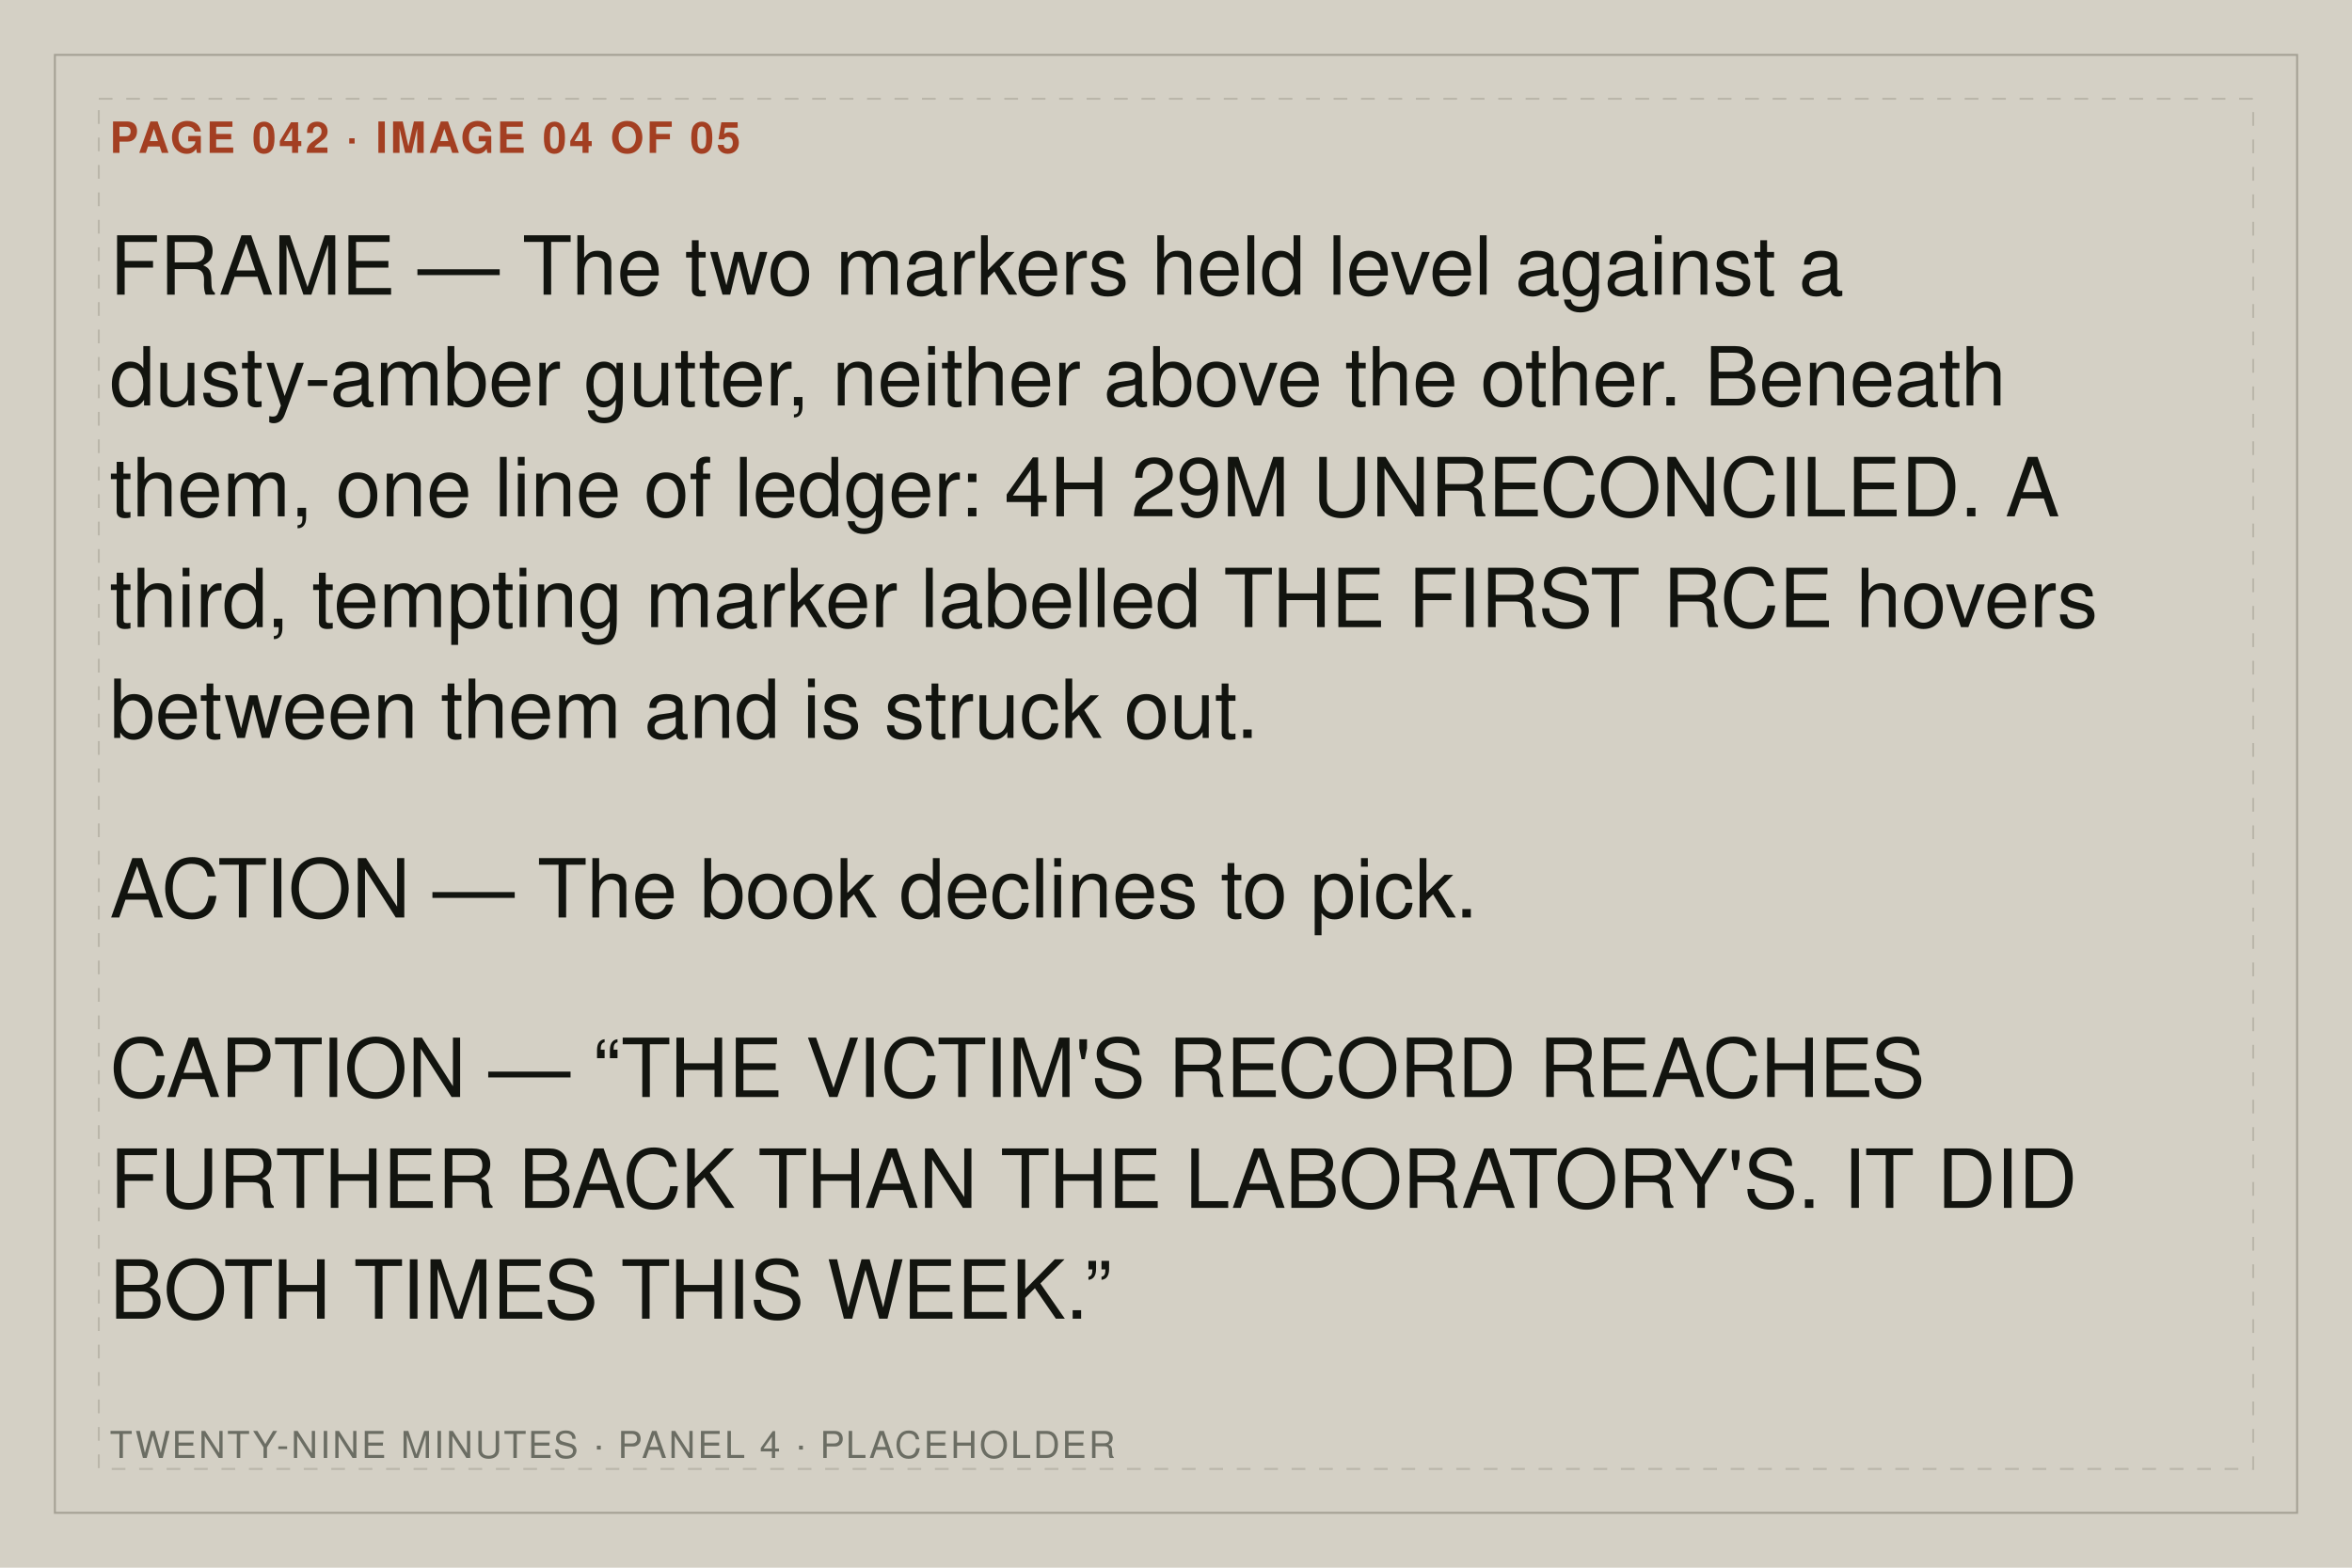
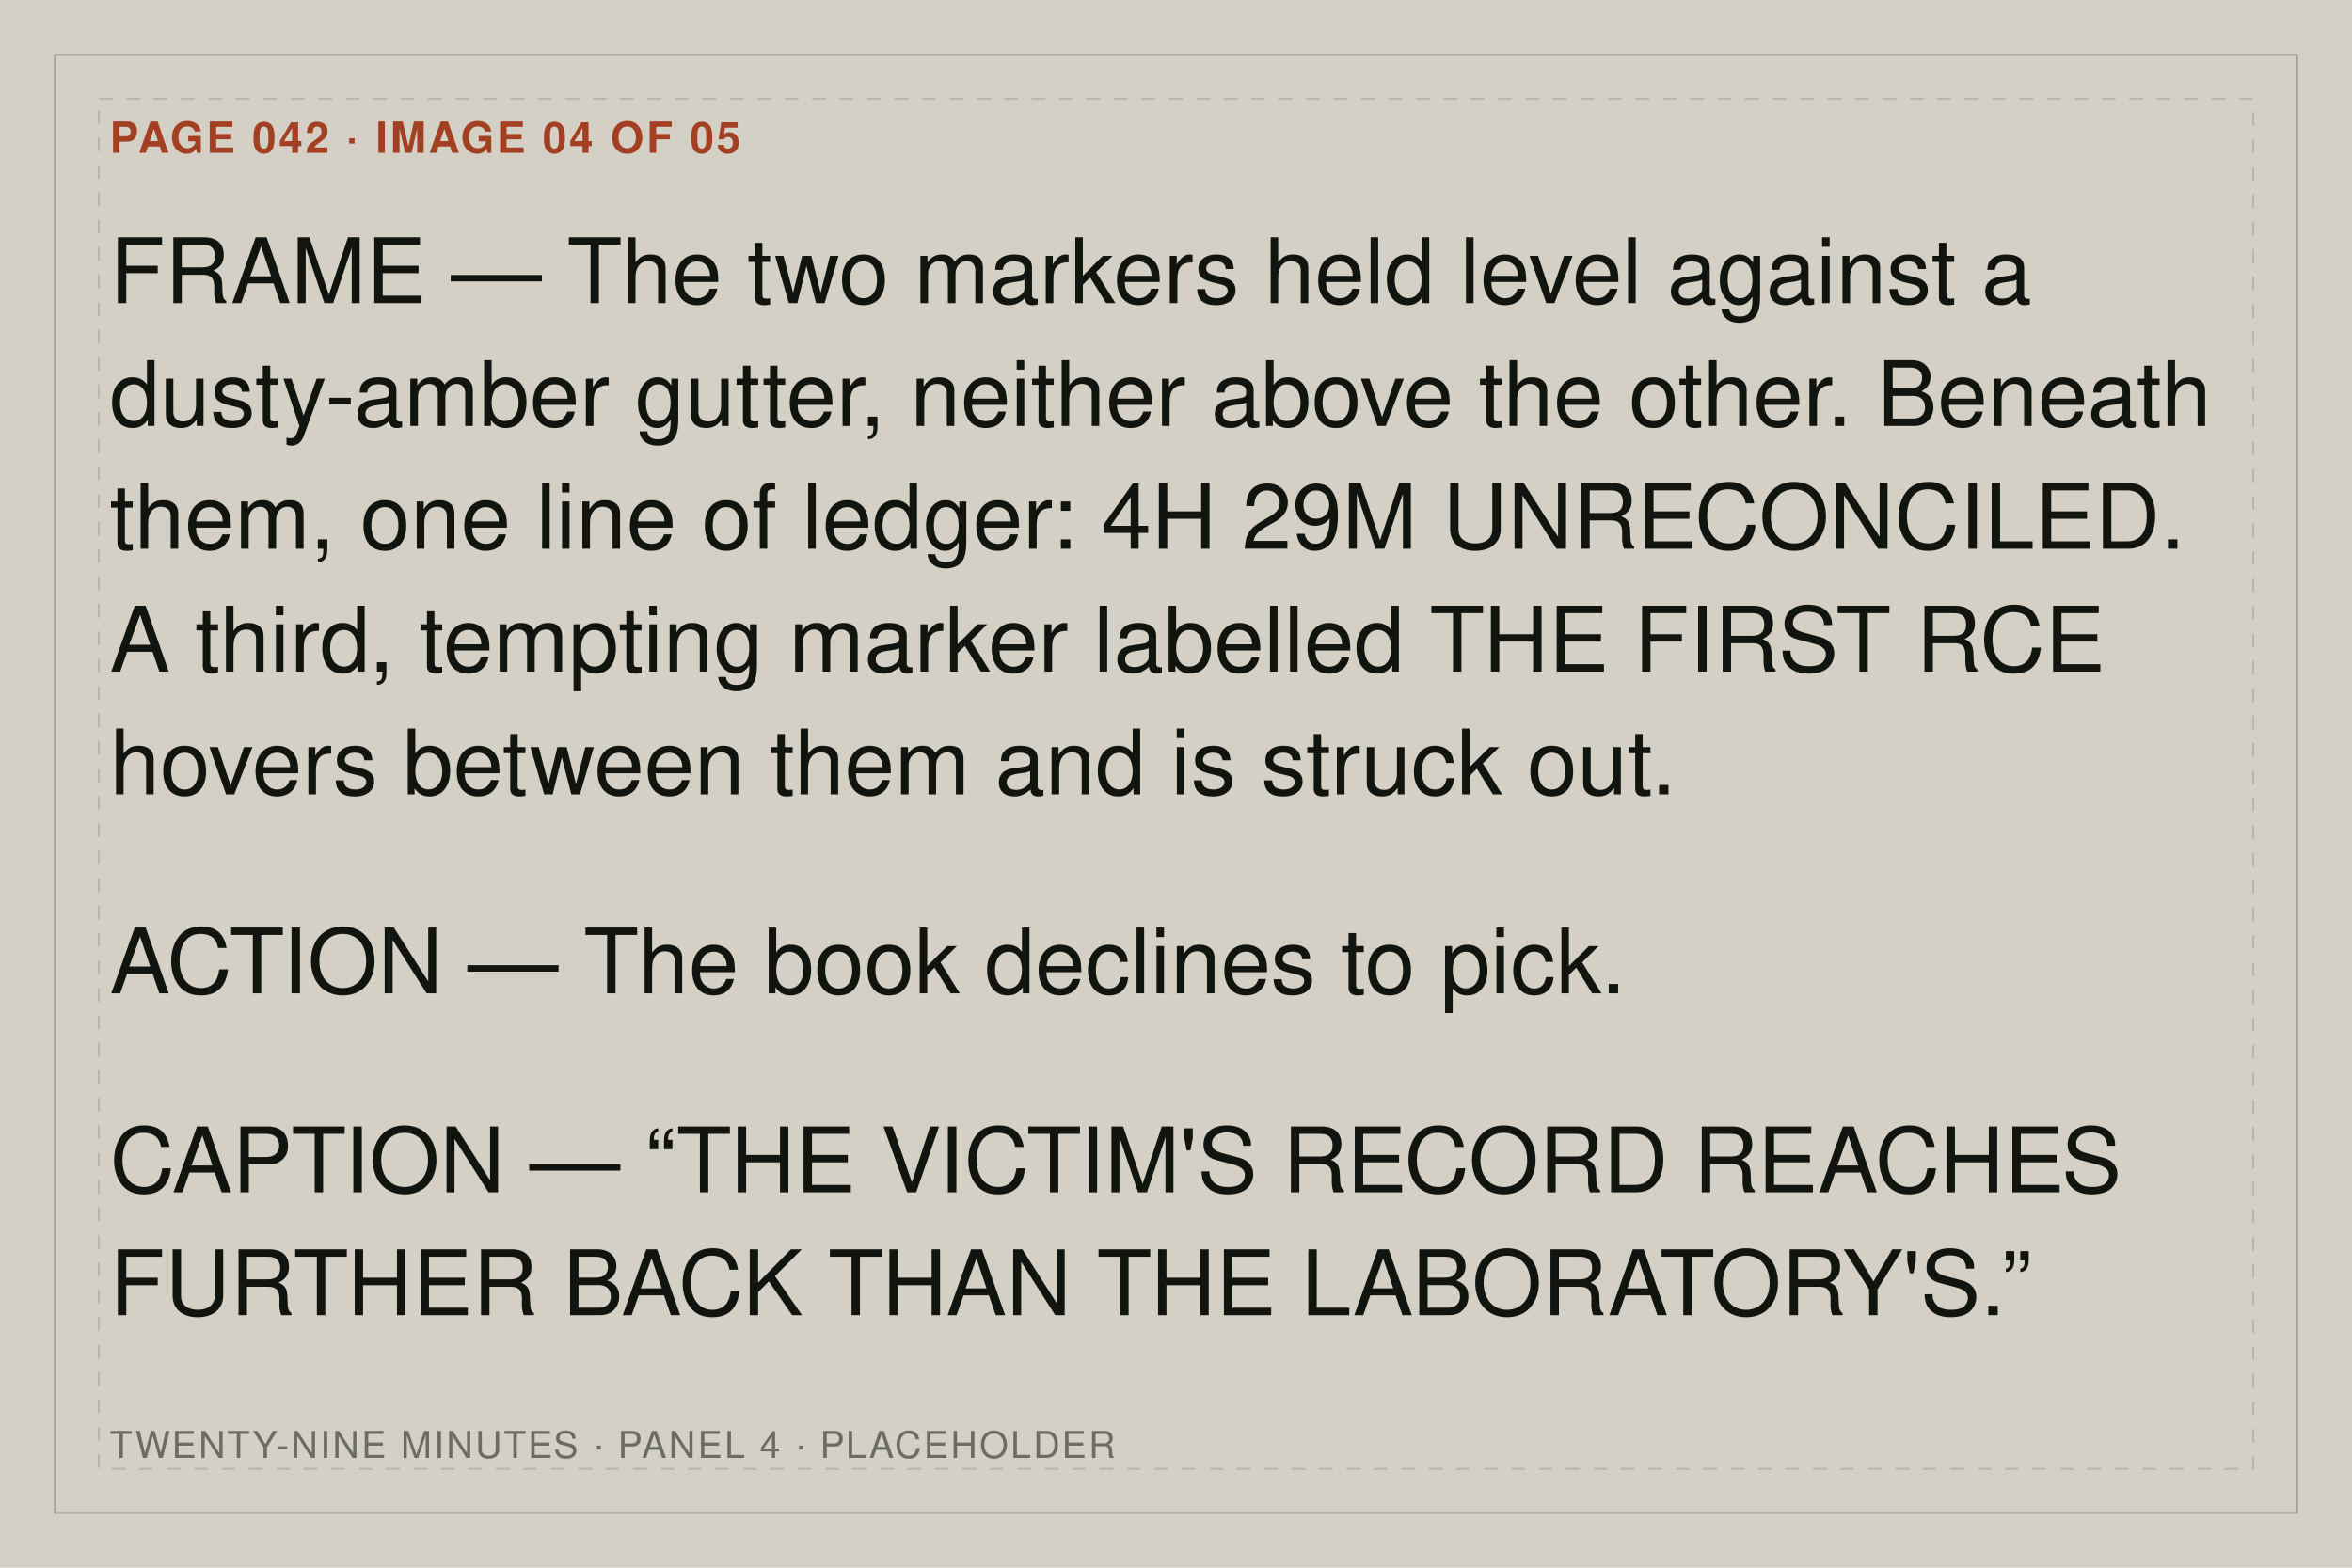
<svg xmlns="http://www.w3.org/2000/svg" width="1200" height="800" viewBox="0 0 1200 800" role="img" aria-labelledby="title">
  <rect width="1200" height="800" fill="#d4d0c5" />
  <rect x="28" y="28" width="1144" height="744" fill="none" stroke="#a4a094" stroke-width="1" />
  <rect x="50.4" y="50.4" width="1099.2" height="699.2" fill="none" stroke="#a4a094" stroke-width="1" stroke-dasharray="7 7" opacity="0.55" />
  <g font-family="Helvetica, Arial, 'Liberation Sans', 'Nimbus Sans', sans-serif">
    <text x="56" y="78" font-size="22" font-weight="700" letter-spacing="1.32" fill="#a33f22">PAGE 042 · IMAGE 04 OF 05</text>
-     <text font-size="41.58" fill="#12140f" text-anchor="start" xml:space="preserve">
-       <tspan x="56" y="150.37">FRAME — The two markers held level against a</tspan>
-       <tspan x="56" y="206.92">dusty-amber gutter, neither above the other. Beneath</tspan>
-       <tspan x="56" y="263.47">them, one line of ledger: 4H 29M UNRECONCILED. A</tspan>
-       <tspan x="56" y="320.03">third, tempting marker labelled THE FIRST RCE hovers</tspan>
-       <tspan x="56" y="376.58">between them and is struck out.</tspan>
-       <tspan x="56" y="468.2">ACTION — The book declines to pick.</tspan>
-       <tspan x="56" y="559.81">CAPTION — “THE VICTIM'S RECORD REACHES</tspan>
-       <tspan x="56" y="616.37">FURTHER BACK THAN THE LABORATORY'S. IT DID</tspan>
-       <tspan x="56" y="672.92">BOTH TIMES THIS WEEK.”</tspan>
+     <text font-size="46.08" fill="#12140f" text-anchor="start" xml:space="preserve">
+       <tspan x="56" y="154.69">FRAME — The two markers held level against a</tspan>
+       <tspan x="56" y="217.36">dusty-amber gutter, neither above the other. Beneath</tspan>
+       <tspan x="56" y="280.04">them, one line of ledger: 4H 29M UNRECONCILED.</tspan>
+       <tspan x="56" y="342.71">A third, tempting marker labelled THE FIRST RCE</tspan>
+       <tspan x="56" y="405.38">hovers between them and is struck out.</tspan>
+       <tspan x="56" y="506.91">ACTION — The book declines to pick.</tspan>
+       <tspan x="56" y="608.44">CAPTION — “THE VICTIM'S RECORD REACHES</tspan>
+       <tspan x="56" y="671.12">FURTHER BACK THAN THE LABORATORY'S.”</tspan>
    </text>
    <text x="56" y="744" font-size="18.92" letter-spacing="1.1" fill="#6b6d63">TWENTY-NINE MINUTES · PANEL 4 · PLACEHOLDER</text>
  </g>
</svg>
